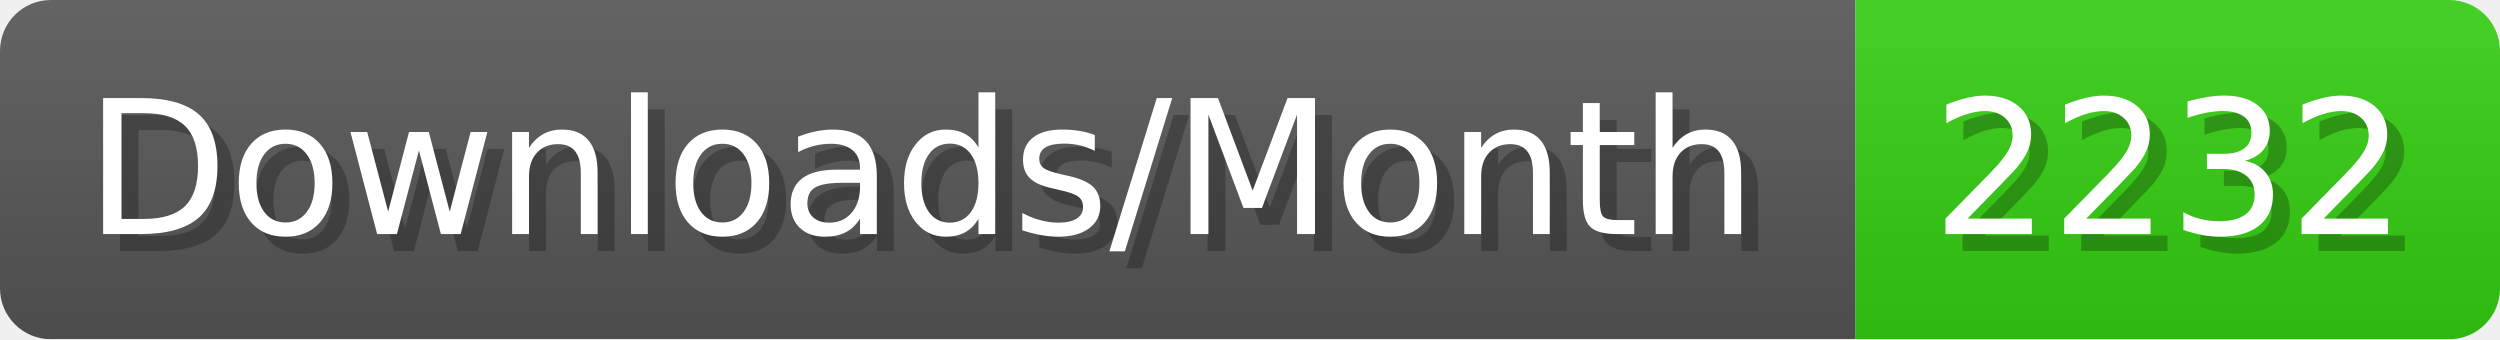
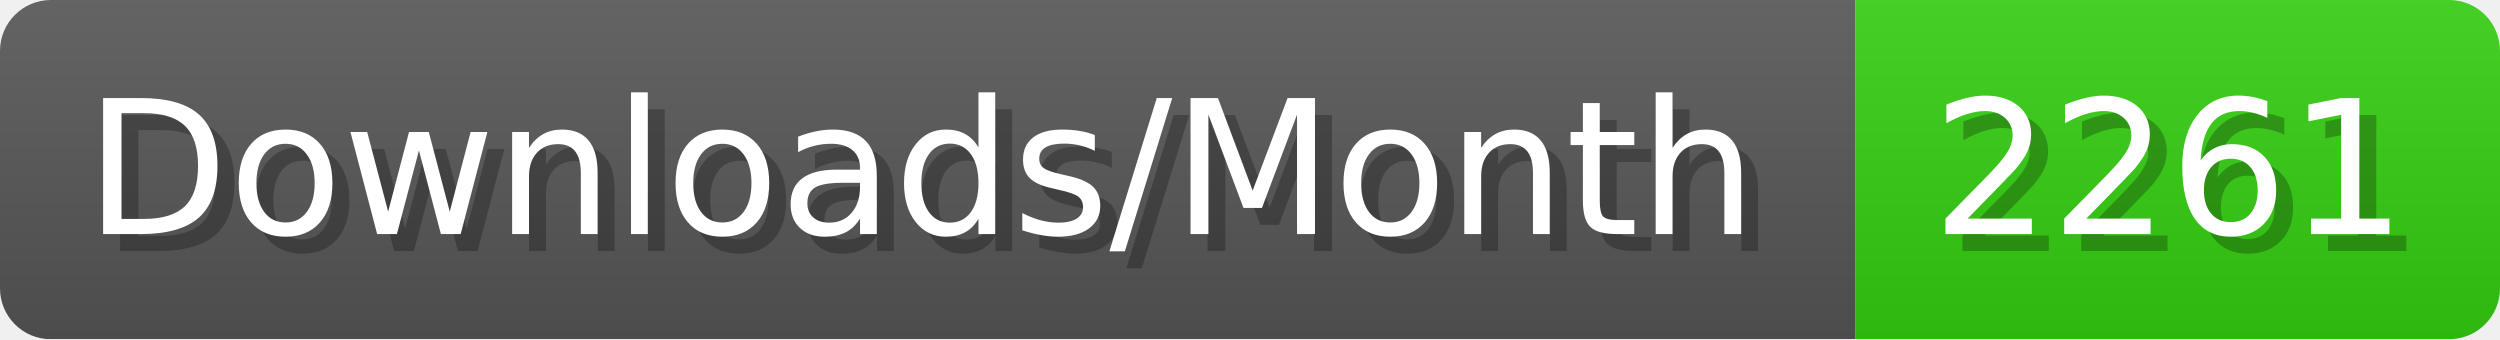
- <svg xmlns="http://www.w3.org/2000/svg" width="147.4" height="20" viewBox="0 0 1474 200" role="img" aria-label="Downloads/Month: 2232">
+ <svg xmlns="http://www.w3.org/2000/svg" width="147.4" height="20" viewBox="0 0 1474 200" role="img" aria-label="Downloads/Month: 2261">
  <linearGradient id="YlXUI" x2="0" y2="100%">
    <stop offset="0" stop-opacity=".1" stop-color="#EEE" />
    <stop offset="1" stop-opacity=".1" />
  </linearGradient>
  <mask id="JHhop">
    <rect width="1474" height="200" rx="30" fill="#FFF" />
  </mask>
  <g mask="url(#JHhop)">
    <rect width="1094" height="200" fill="#555" />
    <rect width="380" height="200" fill="#3C1" x="1094" />
    <rect width="1474" height="200" fill="url(#YlXUI)" />
  </g>
  <g aria-hidden="true" fill="#fff" text-anchor="start" font-family="Verdana,DejaVu Sans,sans-serif" font-size="110">
    <text x="60" y="148" textLength="994" fill="#000" opacity="0.25">Downloads/Month</text>
    <text x="50" y="138" textLength="994">Downloads/Month</text>
-     <text x="1149" y="148" textLength="280" fill="#000" opacity="0.25">2232</text>
-     <text x="1139" y="138" textLength="280">2232</text>
+     <text x="1149" y="148" textLength="280" fill="#000" opacity="0.25">2261</text>
+     <text x="1139" y="138" textLength="280">2261</text>
  </g>
</svg>
